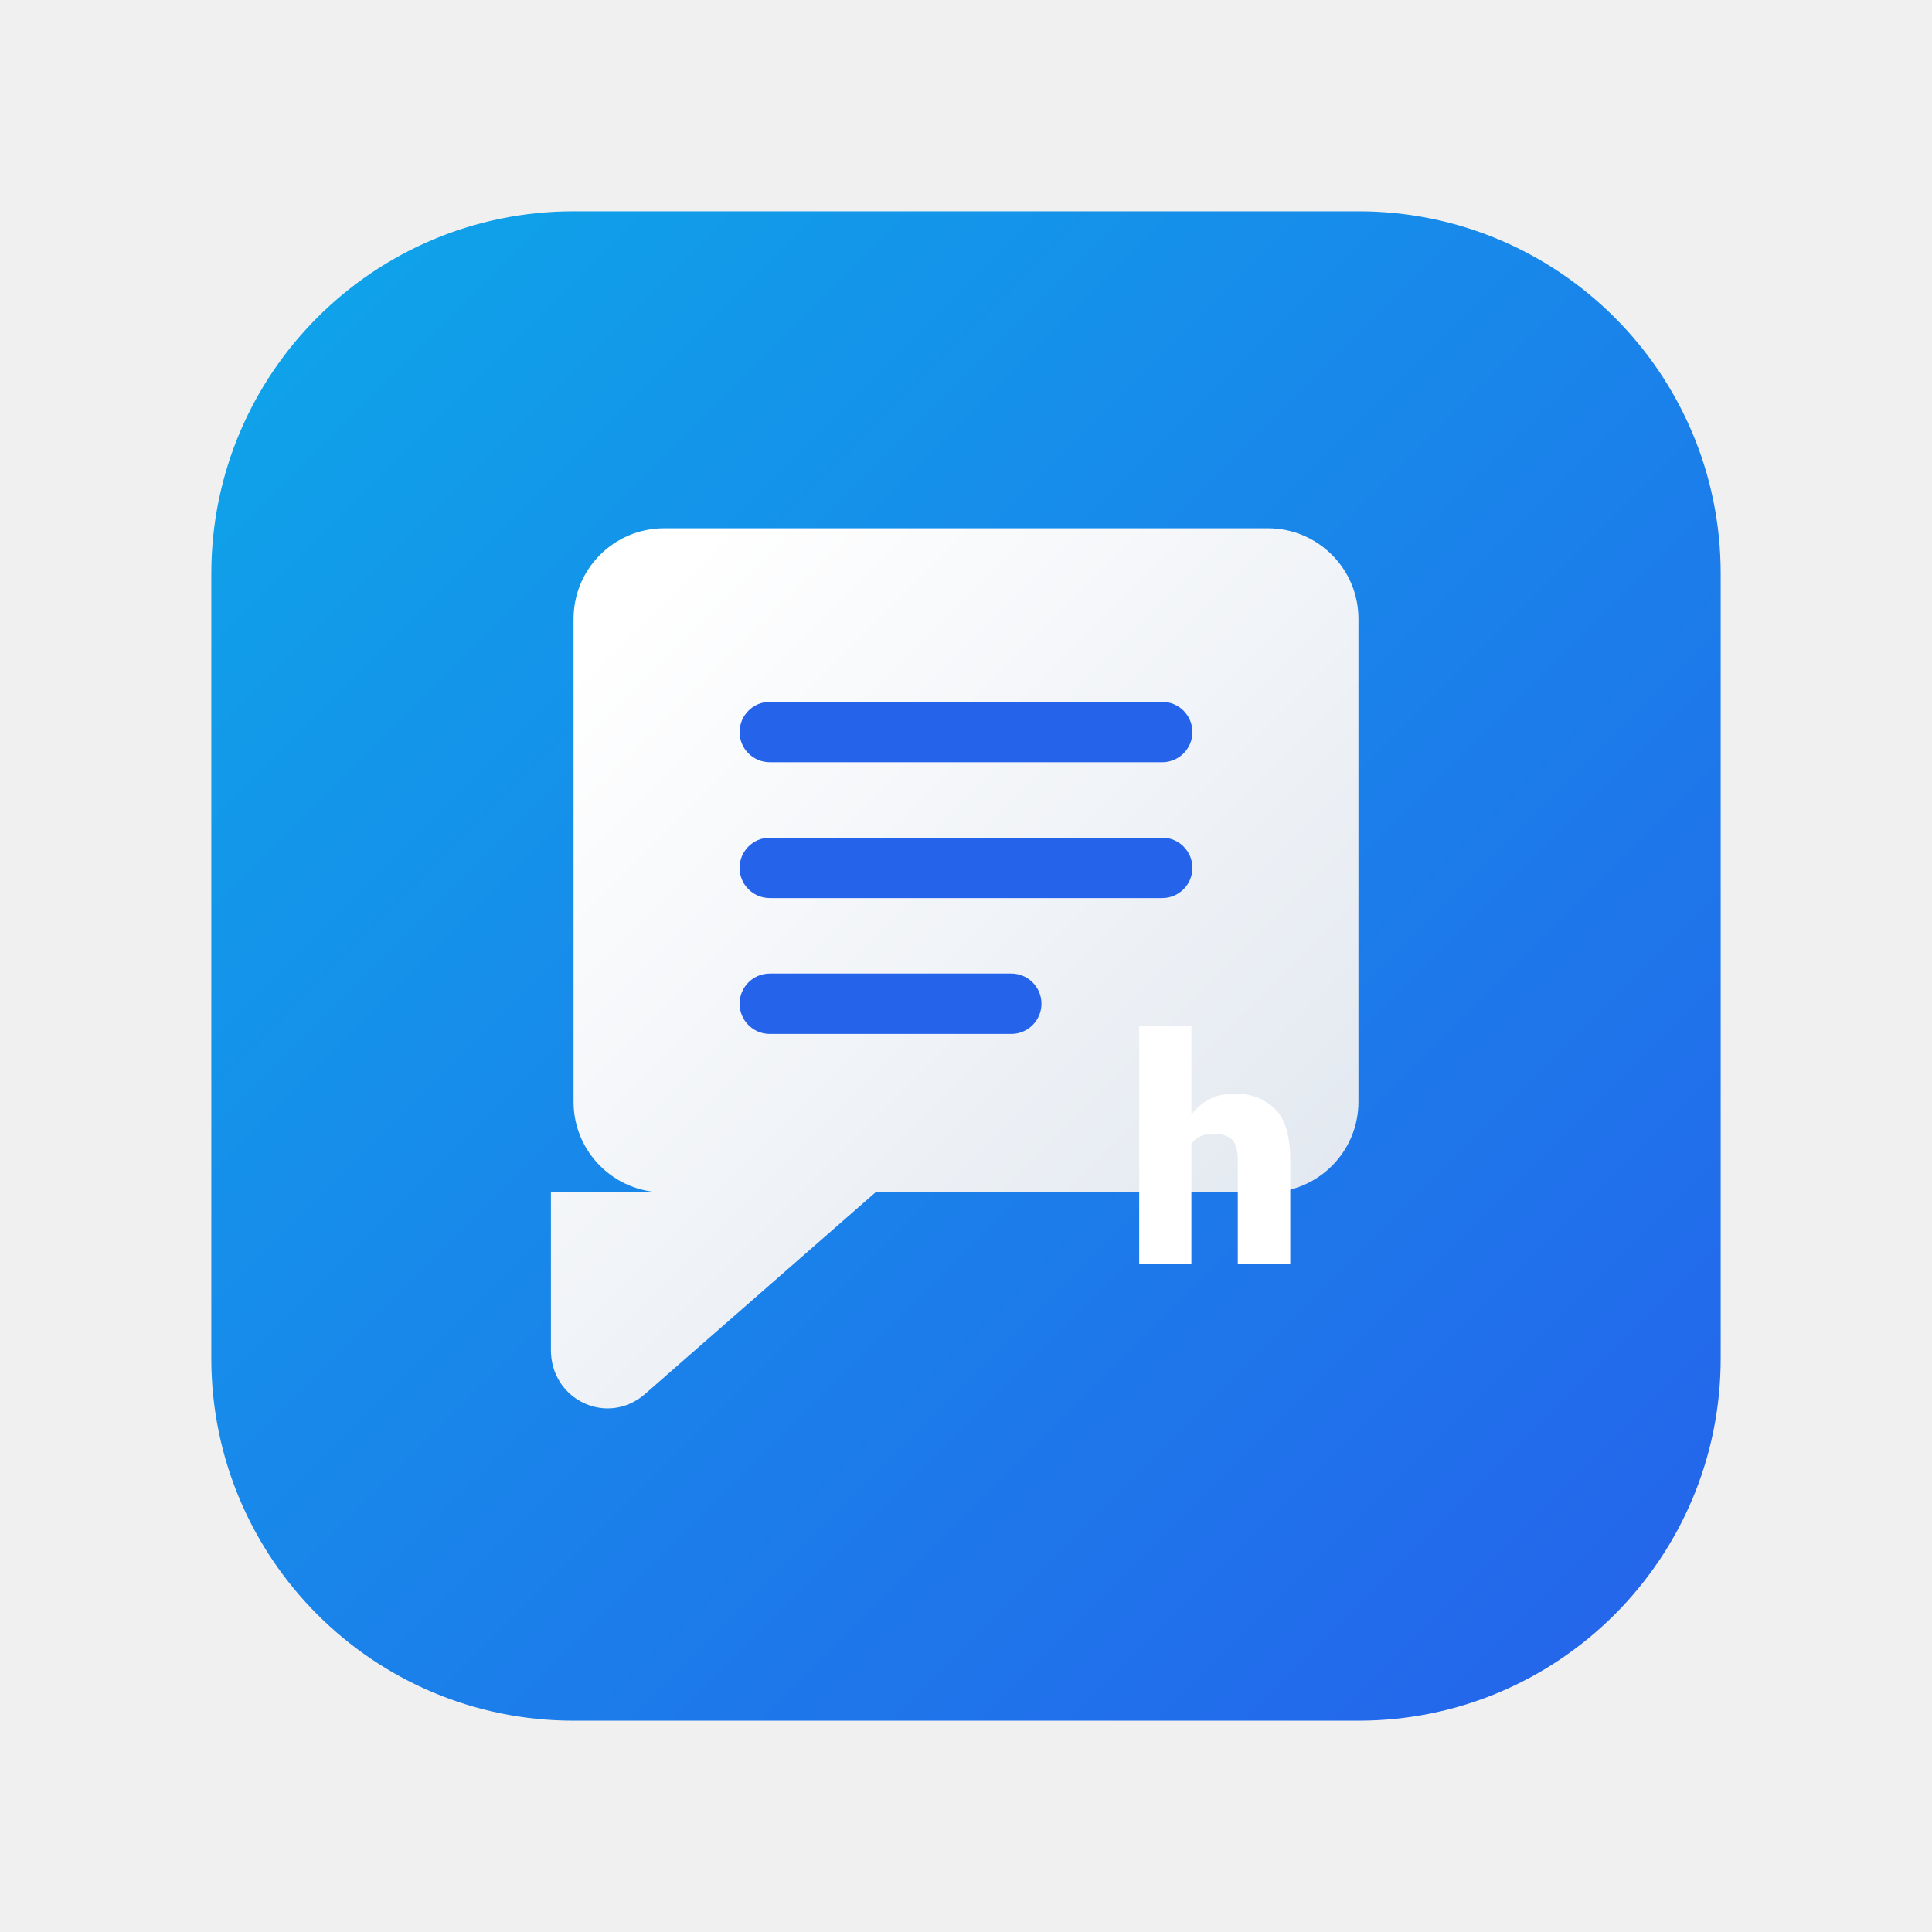
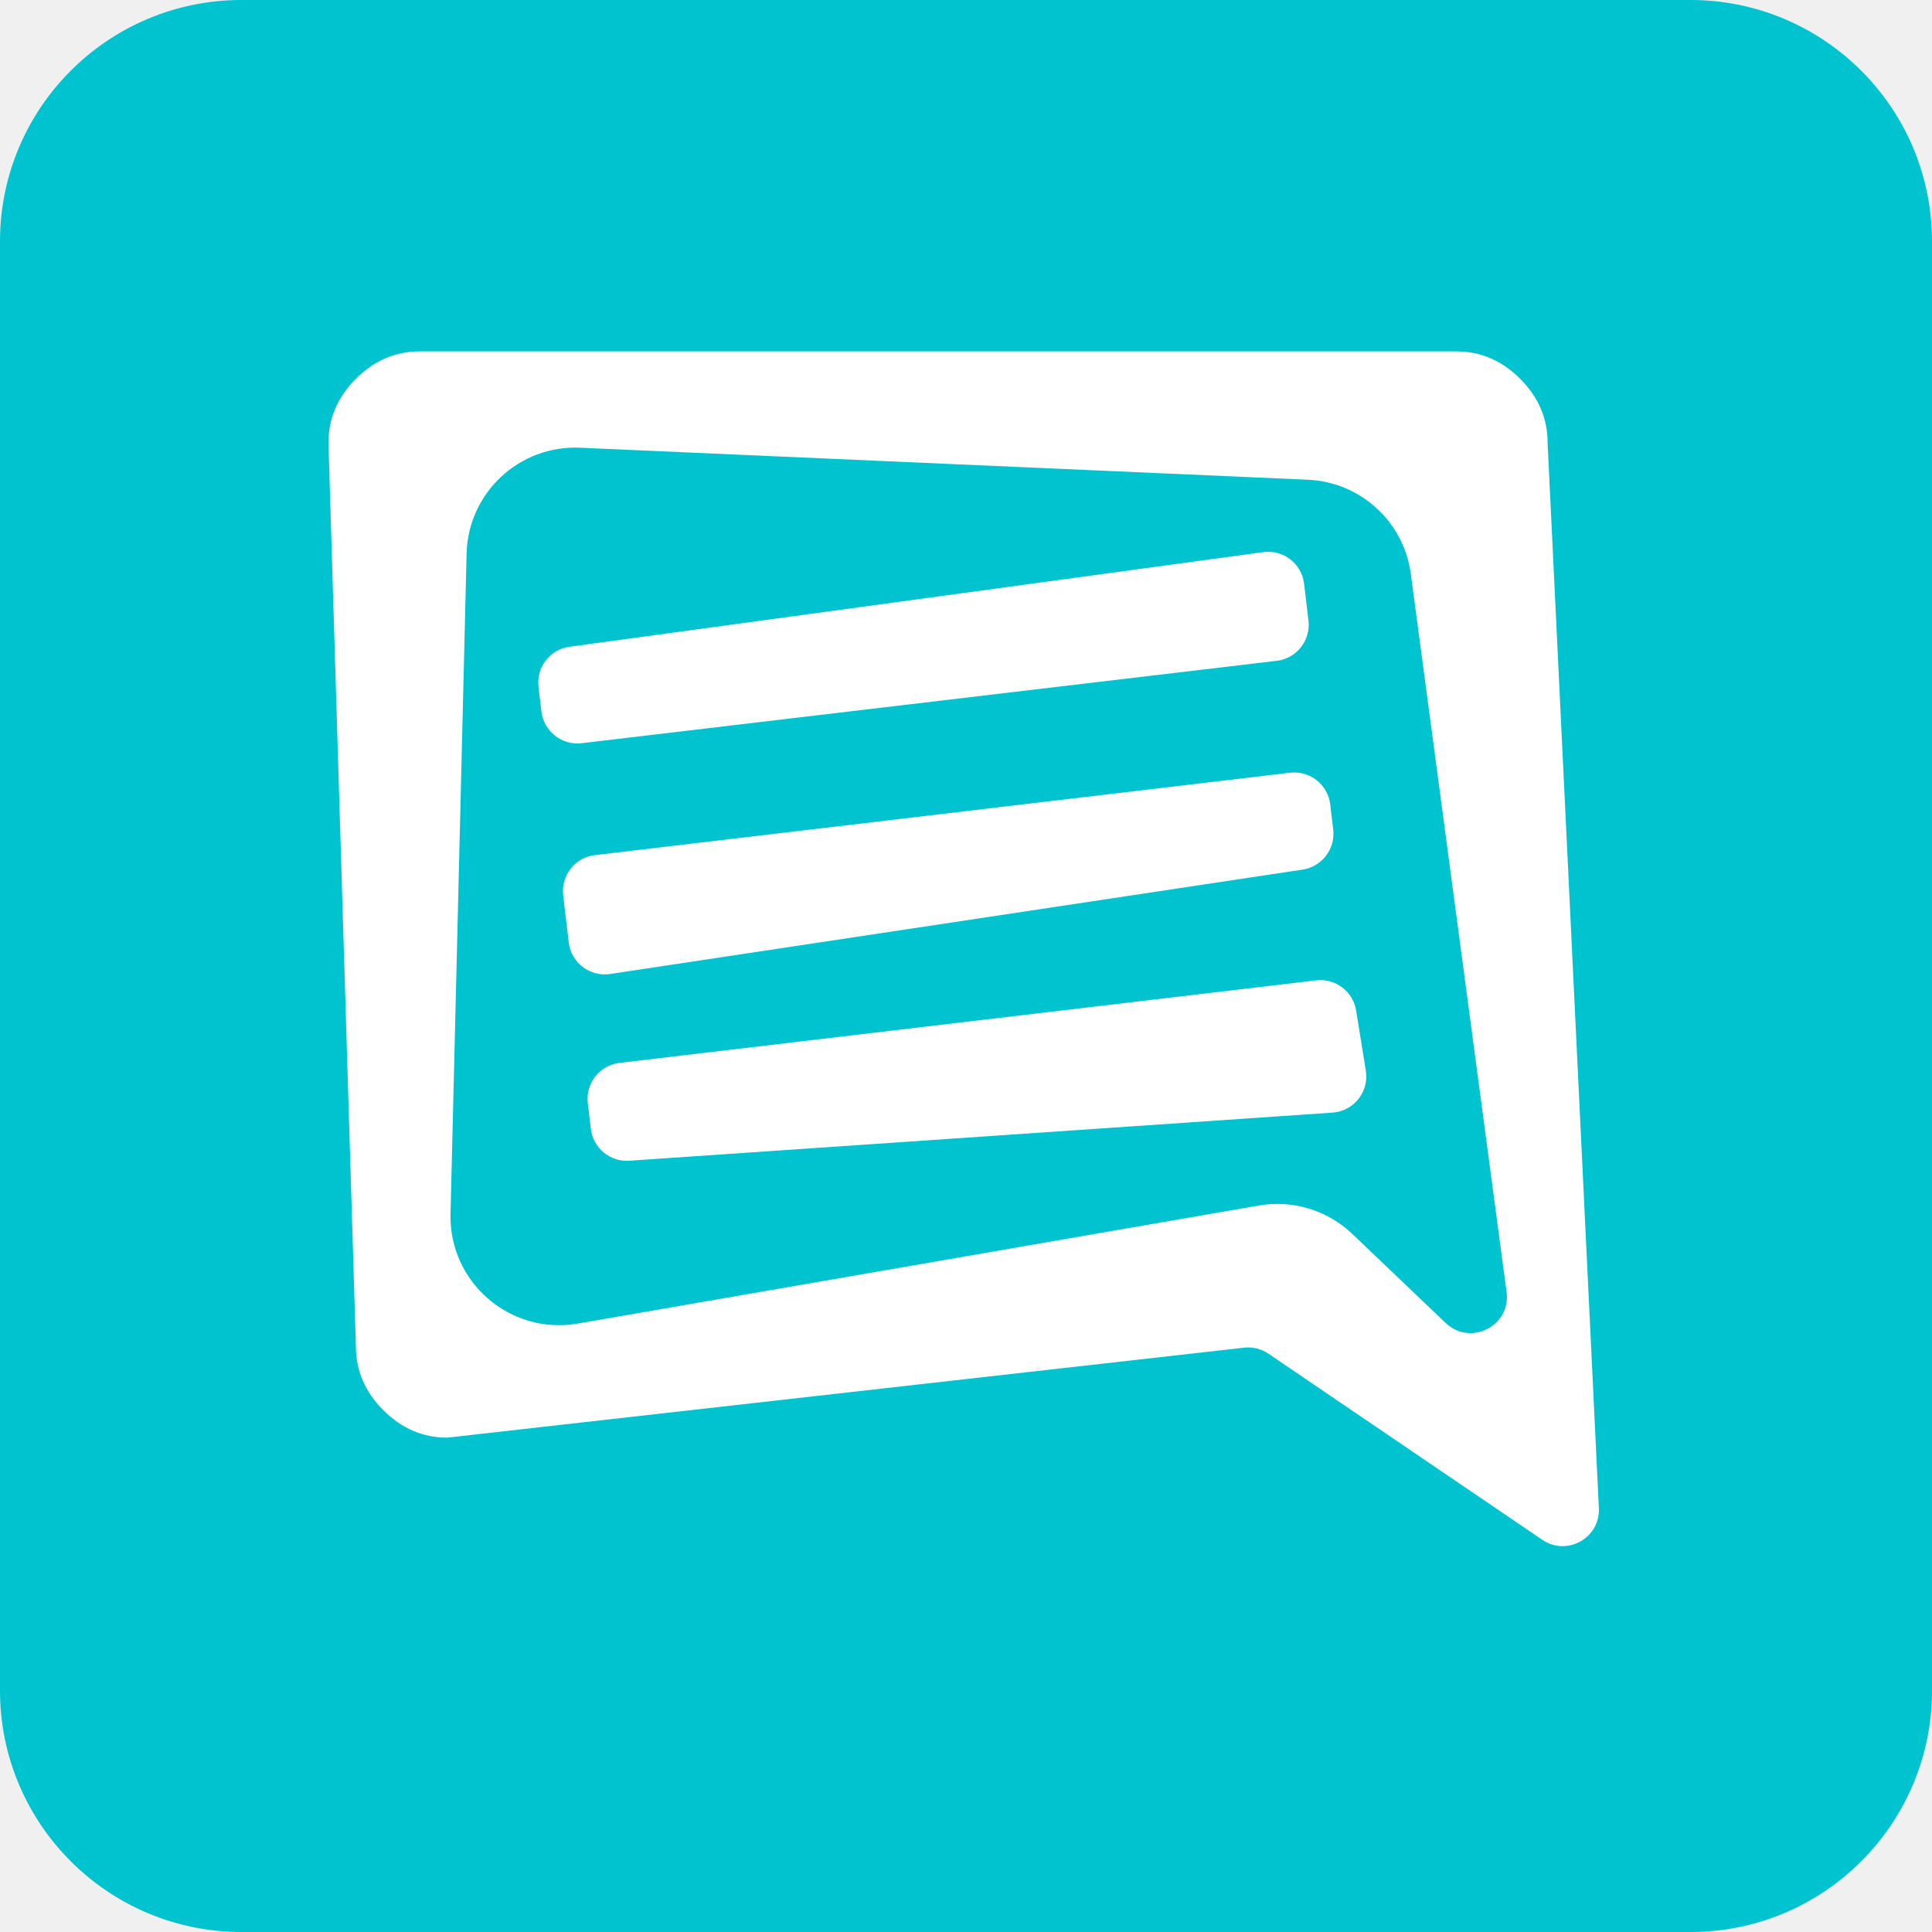
- <svg xmlns="http://www.w3.org/2000/svg" width="512" height="512" viewBox="0 0 512 512" fill="none">
-   <defs>
-     <linearGradient id="bg" x1="64" y1="64" x2="448" y2="448" gradientUnits="userSpaceOnUse">
-       <stop stop-color="#0EA5E9" />
-       <stop offset="1" stop-color="#2563EB" />
-     </linearGradient>
-     <linearGradient id="fg" x1="168" y1="160" x2="344" y2="336" gradientUnits="userSpaceOnUse">
-       <stop stop-color="#FFFFFF" />
-       <stop offset="1" stop-color="#E2E8F0" />
-     </linearGradient>
-   </defs>
-   <rect x="56" y="56" width="400" height="400" rx="96" fill="url(#bg)" />
-   <path d="M152 164C152 150.745 162.745 140 176 140H336C349.255 140 360 150.745 360 164V292C360 305.255 349.255 316 336 316H232L170.971 369.402C161.001 378.123 146 371.04 146 357.804V316H176C162.745 316 152 305.255 152 292V164Z" fill="url(#fg)" />
-   <rect x="196" y="186" width="120" height="16" rx="8" fill="#2563EB" />
-   <rect x="196" y="222" width="120" height="16" rx="8" fill="#2563EB" />
-   <rect x="196" y="258" width="80" height="16" rx="8" fill="#2563EB" />
-   <text x="322" y="335" text-anchor="middle" font-family="ui-sans-serif, -apple-system, BlinkMacSystemFont, 'Segoe UI', Roboto, sans-serif" font-size="84" font-weight="800" fill="#FFFFFF">h</text>
+ <svg xmlns="http://www.w3.org/2000/svg" width="1600" height="1600" viewBox="0 0 1600 1600" fill="none">
+   <rect width="1600" height="1600" rx="200" fill="#00C3D0" />
+   <path d="M489.3 934.861C491.181 950.74 505.186 962.353 521.139 961.262L1103.56 921.412C1121.18 920.207 1133.95 904.126 1131.13 886.696L1123.08 836.884C1120.52 821.014 1105.9 809.986 1089.94 811.878L513.039 880.25C496.586 882.2 484.829 897.118 486.778 913.571L489.3 934.861ZM471.015 780.484C473.007 797.308 488.526 809.146 505.279 806.62L1078.78 720.158C1094.8 717.743 1106.01 703.05 1104.1 686.965L1101.64 666.19C1099.69 649.735 1084.77 637.977 1068.32 639.927L492.655 708.153C476.202 710.103 464.445 725.02 466.394 741.473L471.015 780.484ZM448.36 589.221C450.309 605.676 465.229 617.434 481.683 615.484L1057.35 547.258C1073.8 545.308 1085.56 530.391 1083.61 513.938L1079.99 483.427C1078.02 466.767 1062.77 454.963 1046.15 457.231L471.685 535.602C455.473 537.813 444.024 552.607 445.948 568.855L448.36 589.221ZM1324.11 1248.96C1325.3 1273.67 1297.75 1289.12 1277.28 1275.22L1050.48 1121.09C1044.55 1117.06 1037.37 1115.29 1030.25 1116.09L370.442 1190.6C350.249 1190.6 332.58 1183.02 317.435 1167.87C302.29 1152.72 294.717 1135.05 294.717 1114.85L272 366.748C272 346.548 279.572 328.874 294.717 313.724C309.862 298.575 327.532 291 347.725 291H1205.94C1226.13 291 1243.8 298.575 1258.95 313.724C1274.09 328.874 1281.66 346.548 1281.66 366.748L1324.11 1248.96ZM373.109 1005.26C371.729 1061.98 422.546 1105.82 478.454 1096.12L1042.45 998.355C1070.56 993.483 1099.31 1002.22 1119.95 1021.92L1197.23 1095.64C1217.73 1115.2 1251.42 1098.06 1247.67 1069.97L1168.37 475.3C1162.61 432.074 1126.68 399.199 1083.11 397.284L480.339 370.78C429.992 368.566 387.638 408.122 386.412 458.503L373.109 1005.26Z" fill="white" />
</svg>
